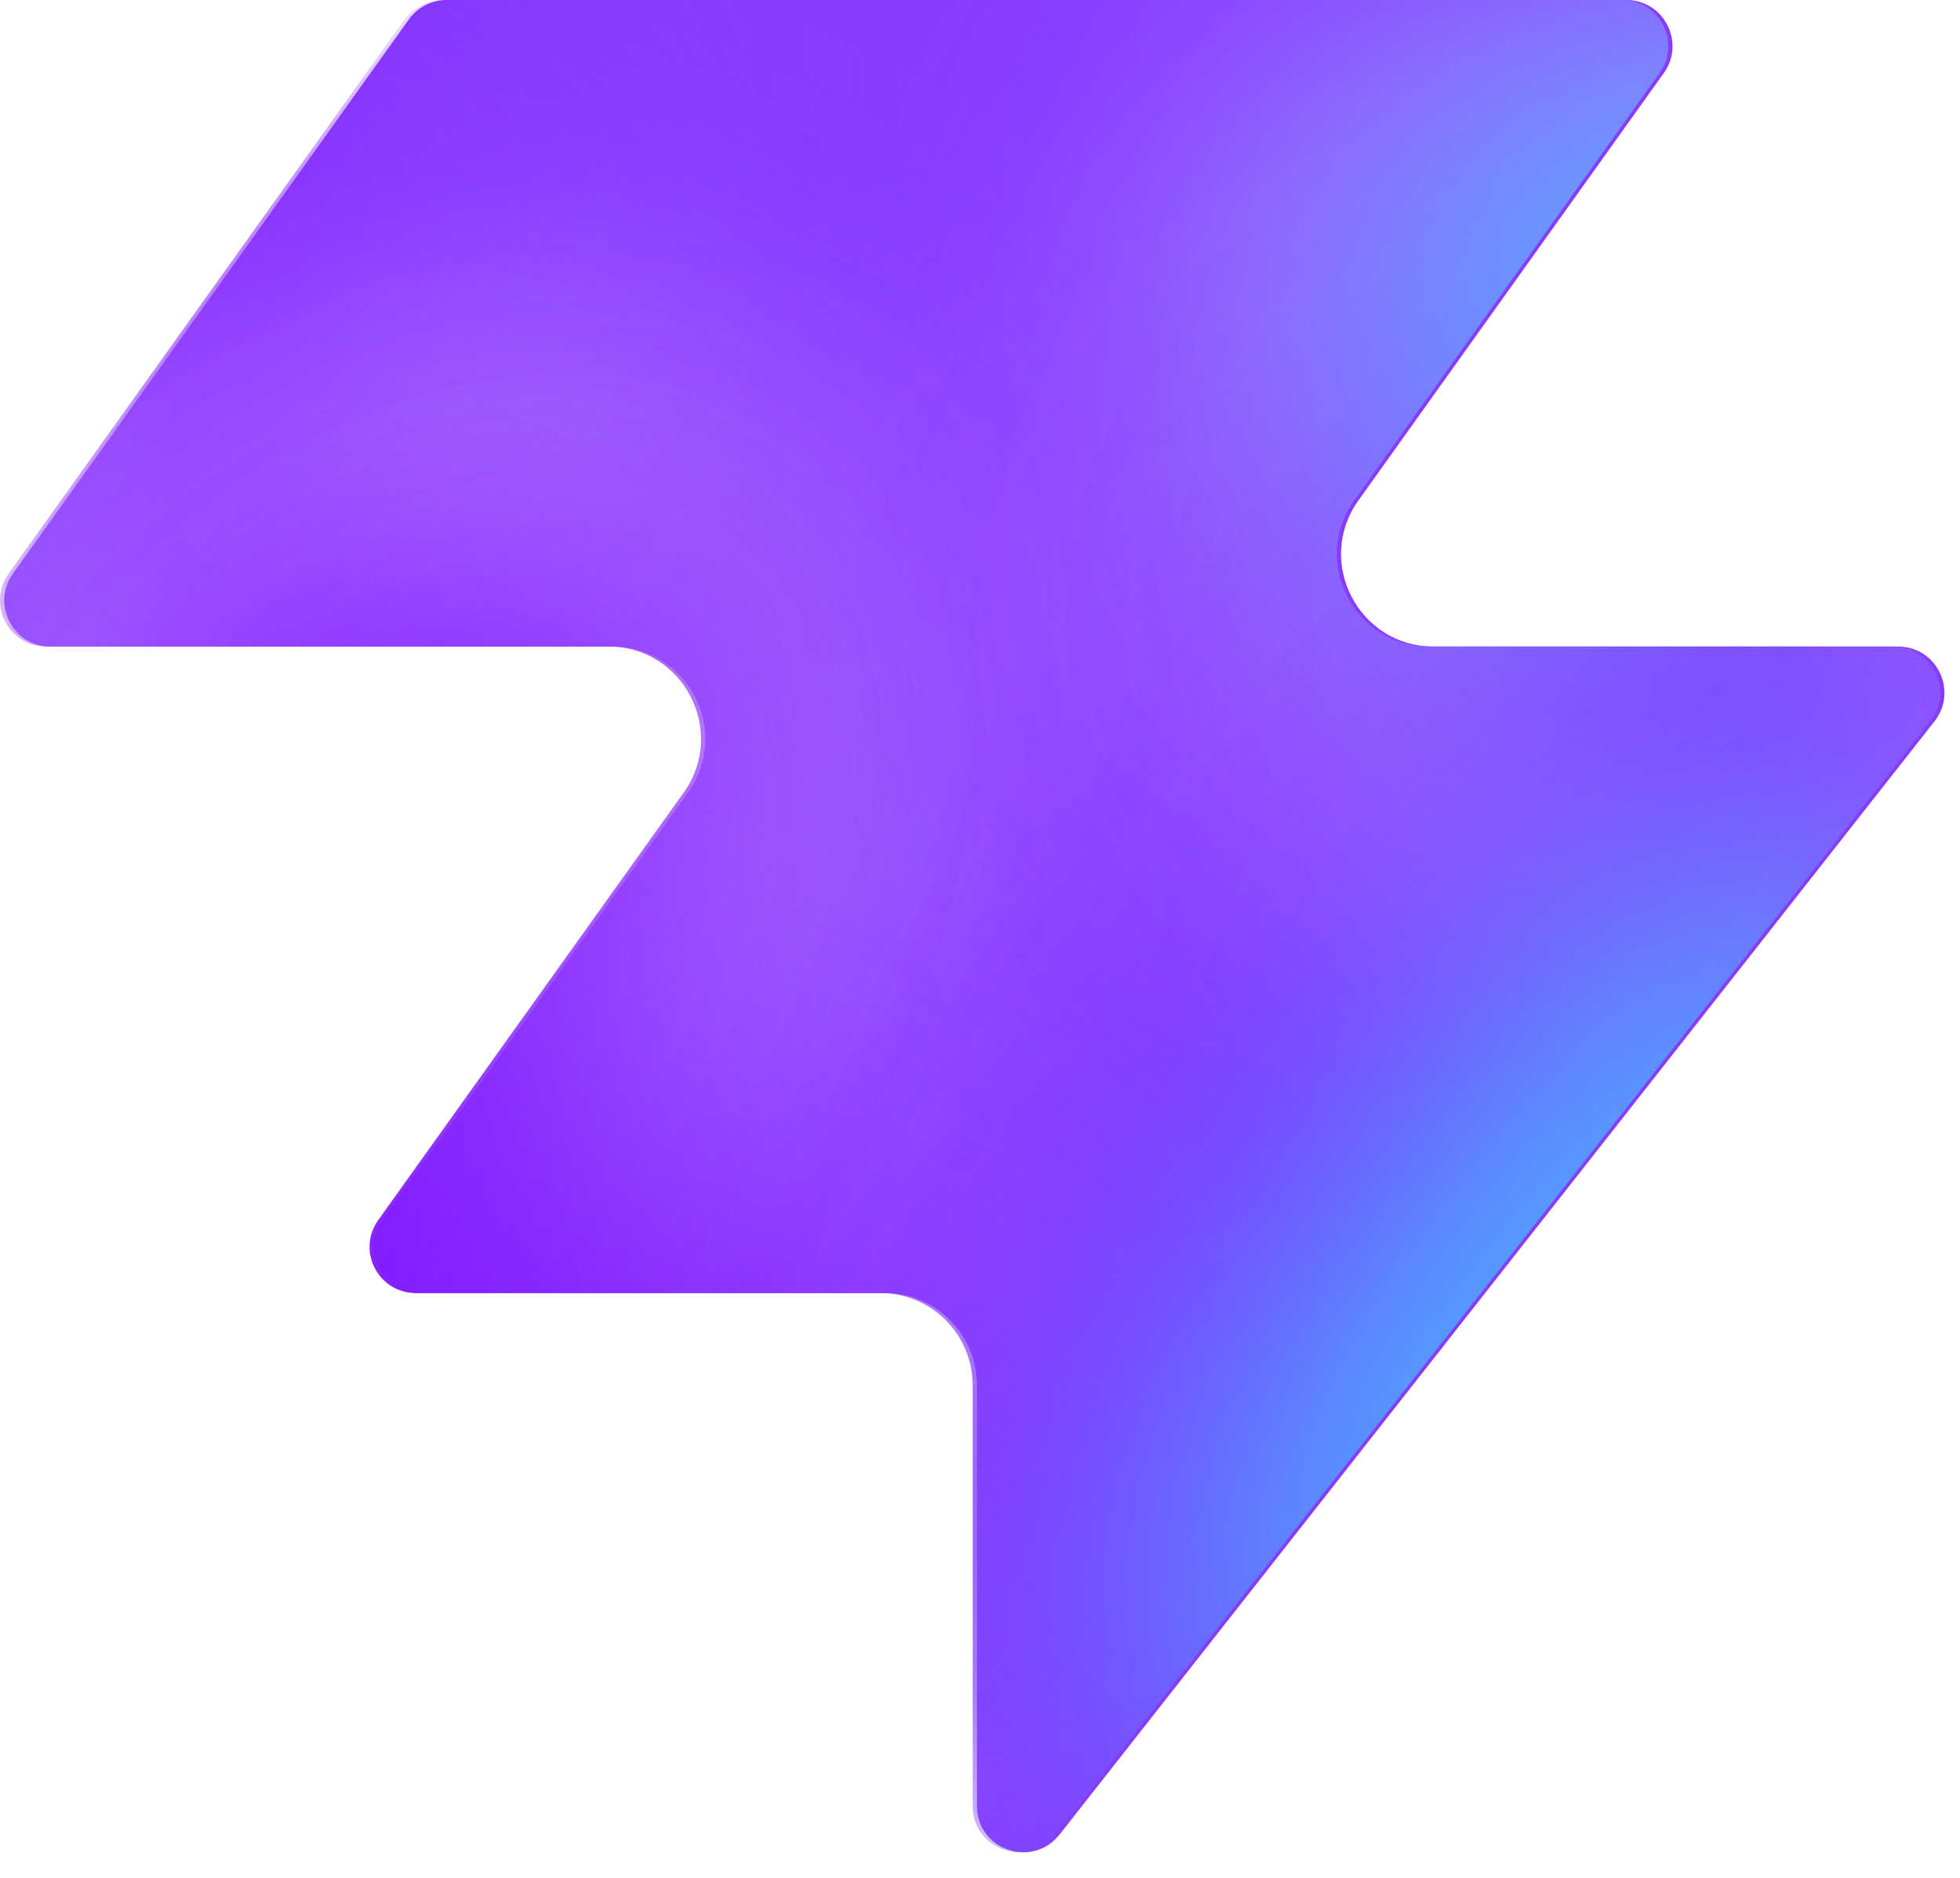
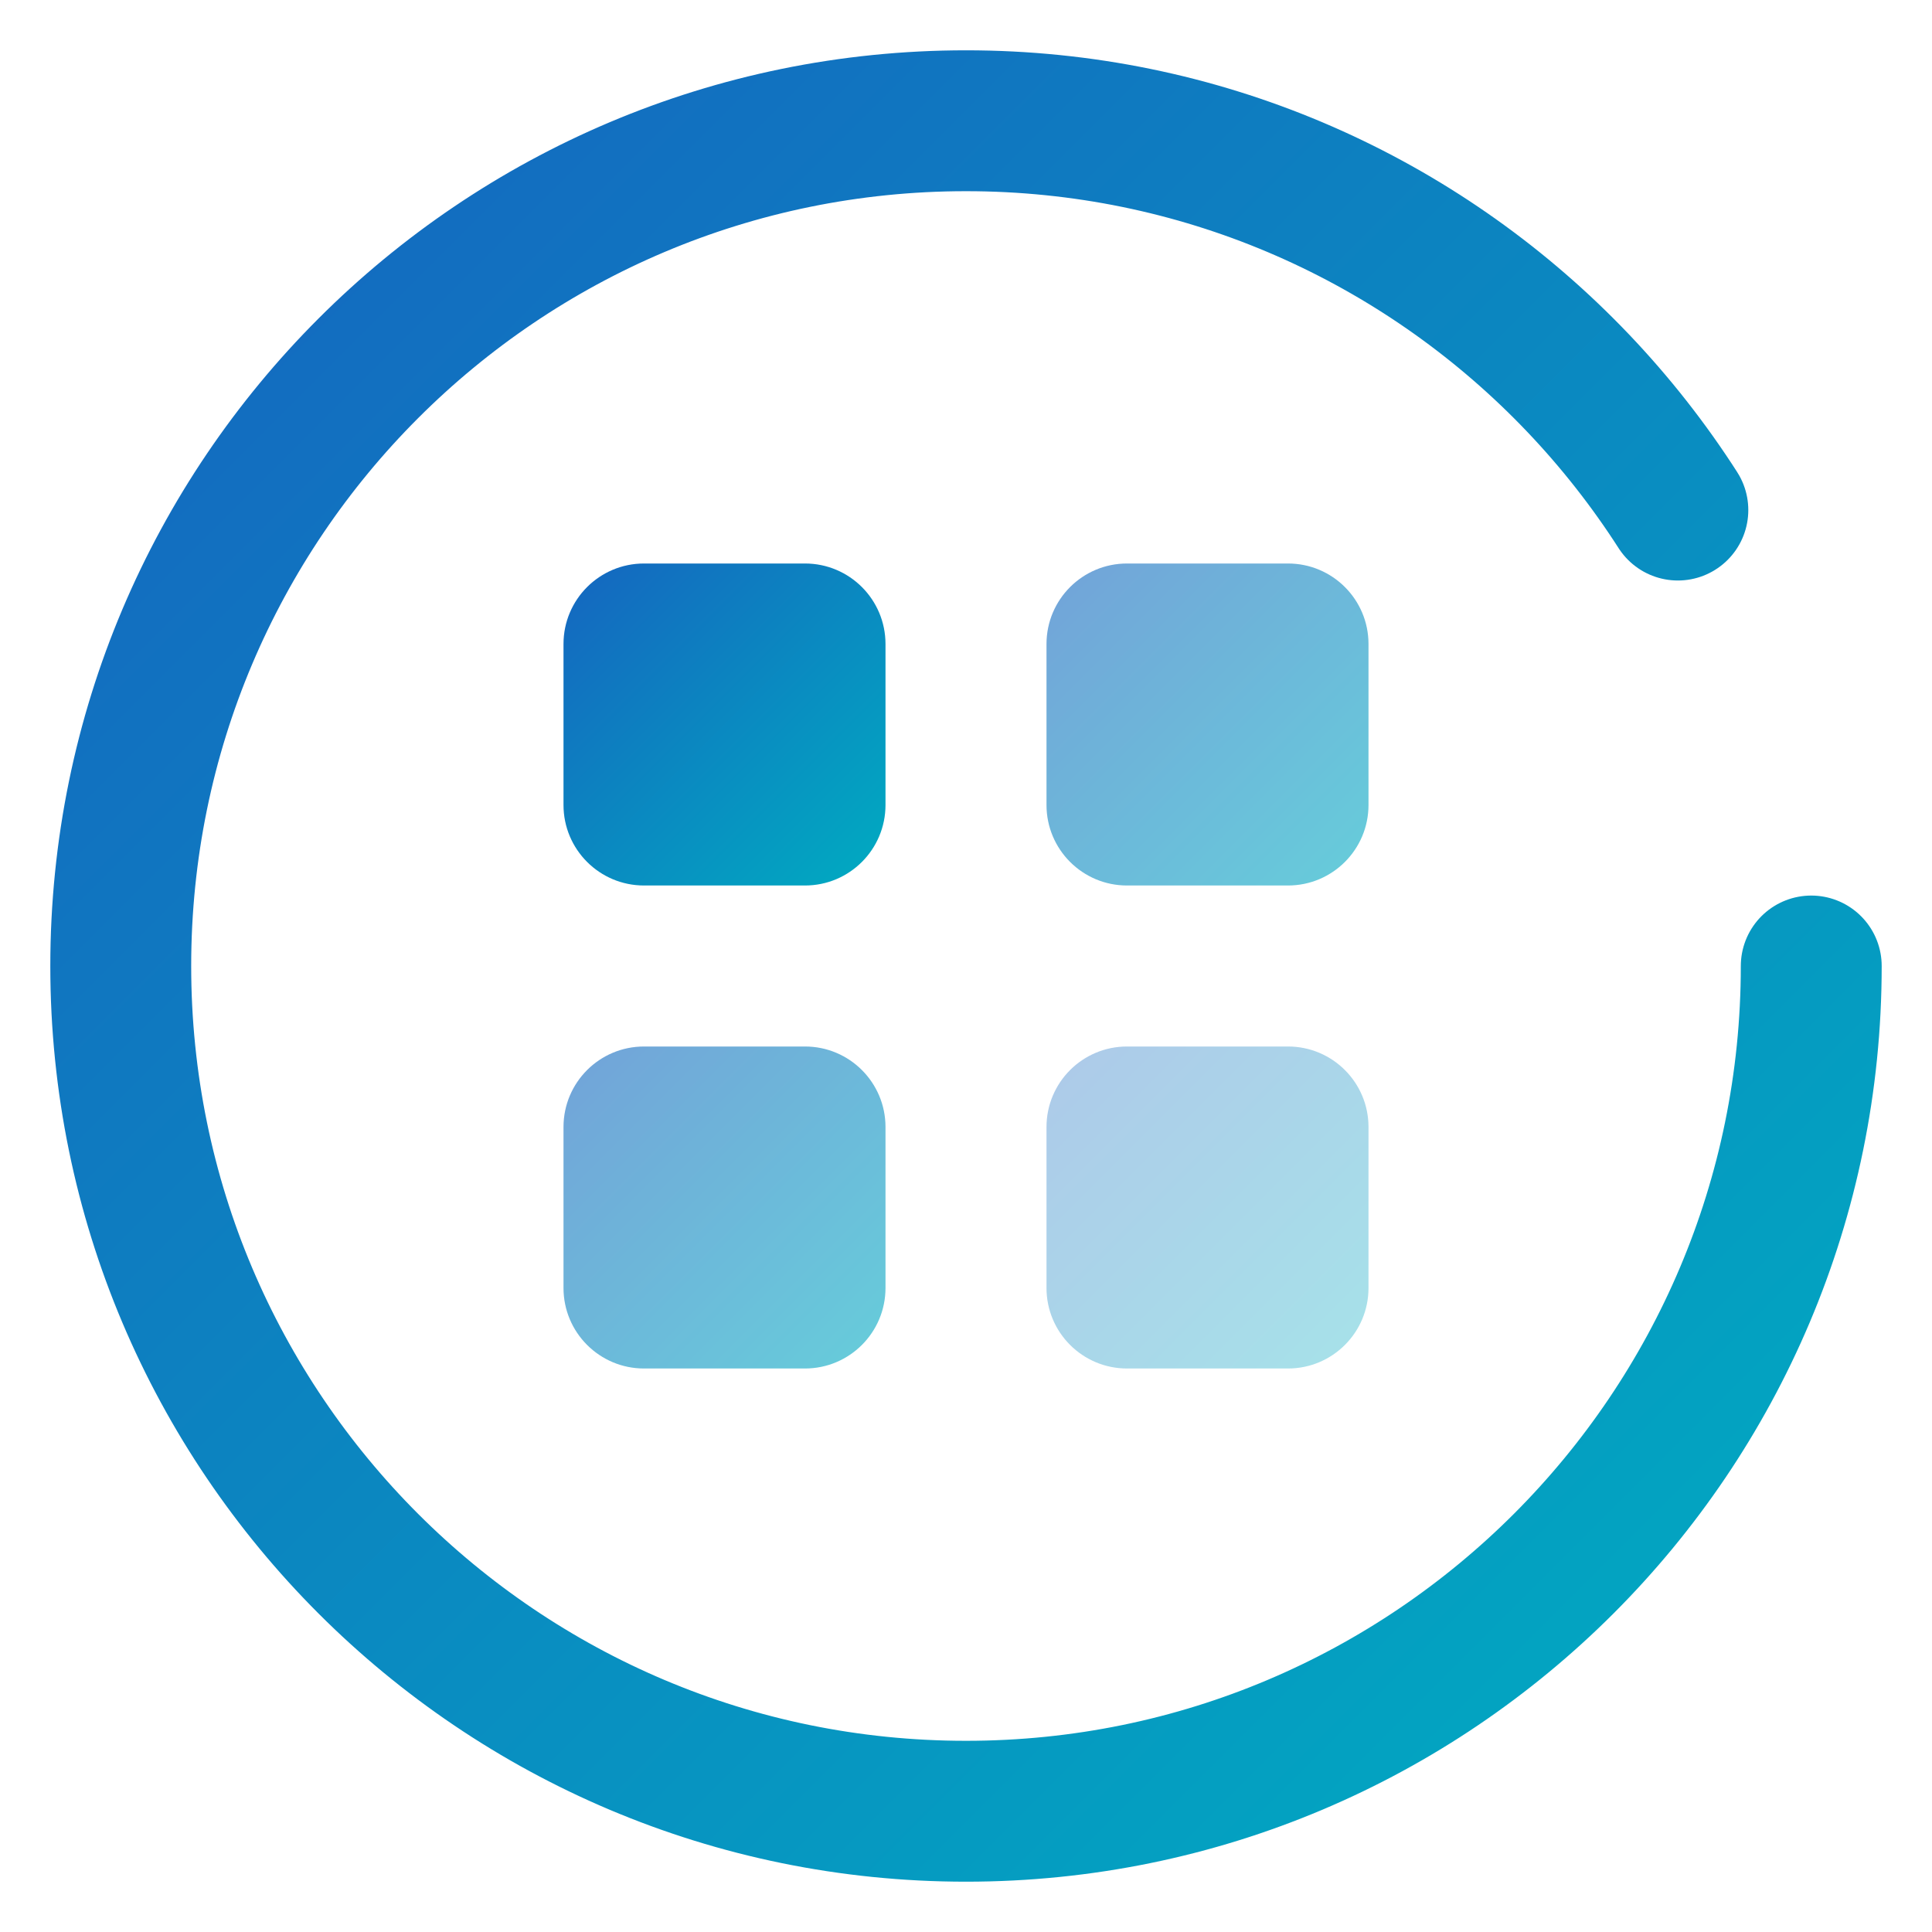
- <svg xmlns="http://www.w3.org/2000/svg" width="48" height="46" fill="none" viewBox="0 0 48 46">
-   <path fill="#863bff" d="M25.946 44.938c-.664.845-2.021.375-2.021-.698V33.937a2.26 2.26 0 0 0-2.262-2.262H10.287c-.92 0-1.456-1.04-.92-1.788l7.48-10.471c1.07-1.497 0-3.578-1.842-3.578H1.237c-.92 0-1.456-1.04-.92-1.788L10.013.474c.214-.297.556-.474.92-.474h28.894c.92 0 1.456 1.04.92 1.788l-7.48 10.471c-1.07 1.498 0 3.579 1.842 3.579h11.377c.943 0 1.473 1.088.89 1.83L25.947 44.94z" style="fill:#863bff;fill:color(display-p3 .525 .23 1);fill-opacity:1" />
-   <mask id="a" width="48" height="46" x="0" y="0" maskUnits="userSpaceOnUse" style="mask-type:alpha">
-     <path fill="#000" d="M25.842 44.938c-.664.844-2.021.375-2.021-.698V33.937a2.26 2.26 0 0 0-2.262-2.262H10.183c-.92 0-1.456-1.04-.92-1.788l7.48-10.471c1.07-1.498 0-3.579-1.842-3.579H1.133c-.92 0-1.456-1.04-.92-1.787L9.91.473c.214-.297.556-.474.92-.474h28.894c.92 0 1.456 1.04.92 1.788l-7.48 10.471c-1.07 1.498 0 3.578 1.842 3.578h11.377c.943 0 1.473 1.088.89 1.832L25.843 44.94z" style="fill:#000;fill-opacity:1" />
-   </mask>
-   <g mask="url(#a)">
-     <g filter="url(#b)">
-       <ellipse cx="5.508" cy="14.704" fill="#ede6ff" rx="5.508" ry="14.704" style="fill:#ede6ff;fill:color(display-p3 .927 .903 1);fill-opacity:1" transform="matrix(.00324 1 1 -.00324 -4.47 31.516)" />
-     </g>
-     <g filter="url(#c)">
-       <ellipse cx="10.399" cy="29.851" fill="#ede6ff" rx="10.399" ry="29.851" style="fill:#ede6ff;fill:color(display-p3 .927 .903 1);fill-opacity:1" transform="matrix(.00324 1 1 -.00324 -39.328 7.883)" />
-     </g>
-     <g filter="url(#d)">
-       <ellipse cx="5.508" cy="30.487" fill="#7e14ff" rx="5.508" ry="30.487" style="fill:#7e14ff;fill:color(display-p3 .492 .077 1);fill-opacity:1" transform="rotate(89.814 -25.913 -14.639)scale(1 -1)" />
-     </g>
-     <g filter="url(#e)">
-       <ellipse cx="5.508" cy="30.599" fill="#7e14ff" rx="5.508" ry="30.599" style="fill:#7e14ff;fill:color(display-p3 .492 .077 1);fill-opacity:1" transform="rotate(89.814 -32.644 -3.334)scale(1 -1)" />
-     </g>
-     <g filter="url(#f)">
-       <ellipse cx="5.508" cy="30.599" fill="#7e14ff" rx="5.508" ry="30.599" style="fill:#7e14ff;fill:color(display-p3 .492 .077 1);fill-opacity:1" transform="matrix(.00324 1 1 -.00324 -34.34 30.47)" />
-     </g>
-     <g filter="url(#g)">
-       <ellipse cx="14.072" cy="22.078" fill="#ede6ff" rx="14.072" ry="22.078" style="fill:#ede6ff;fill:color(display-p3 .927 .903 1);fill-opacity:1" transform="rotate(93.35 24.506 48.493)scale(-1 1)" />
-     </g>
-     <g filter="url(#h)">
-       <ellipse cx="3.47" cy="21.501" fill="#7e14ff" rx="3.47" ry="21.501" style="fill:#7e14ff;fill:color(display-p3 .492 .077 1);fill-opacity:1" transform="rotate(89.009 28.708 47.59)scale(-1 1)" />
-     </g>
-     <g filter="url(#i)">
-       <ellipse cx="3.47" cy="21.501" fill="#7e14ff" rx="3.47" ry="21.501" style="fill:#7e14ff;fill:color(display-p3 .492 .077 1);fill-opacity:1" transform="rotate(89.009 28.708 47.59)scale(-1 1)" />
-     </g>
-     <g filter="url(#j)">
-       <ellipse cx=".387" cy="8.972" fill="#7e14ff" rx="4.407" ry="29.108" style="fill:#7e14ff;fill:color(display-p3 .492 .077 1);fill-opacity:1" transform="rotate(39.51 .387 8.972)" />
-     </g>
-     <g filter="url(#k)">
-       <ellipse cx="47.523" cy="-6.092" fill="#7e14ff" rx="4.407" ry="29.108" style="fill:#7e14ff;fill:color(display-p3 .492 .077 1);fill-opacity:1" transform="rotate(37.892 47.523 -6.092)" />
-     </g>
-     <g filter="url(#l)">
-       <ellipse cx="41.412" cy="6.333" fill="#47bfff" rx="5.971" ry="9.665" style="fill:#47bfff;fill:color(display-p3 .28 .748 1);fill-opacity:1" transform="rotate(37.892 41.412 6.333)" />
-     </g>
-     <g filter="url(#m)">
-       <ellipse cx="-1.879" cy="38.332" fill="#7e14ff" rx="4.407" ry="29.108" style="fill:#7e14ff;fill:color(display-p3 .492 .077 1);fill-opacity:1" transform="rotate(37.892 -1.88 38.332)" />
-     </g>
-     <g filter="url(#n)">
-       <ellipse cx="-1.879" cy="38.332" fill="#7e14ff" rx="4.407" ry="29.108" style="fill:#7e14ff;fill:color(display-p3 .492 .077 1);fill-opacity:1" transform="rotate(37.892 -1.88 38.332)" />
-     </g>
-     <g filter="url(#o)">
-       <ellipse cx="35.651" cy="29.907" fill="#7e14ff" rx="4.407" ry="29.108" style="fill:#7e14ff;fill:color(display-p3 .492 .077 1);fill-opacity:1" transform="rotate(37.892 35.651 29.907)" />
-     </g>
-     <g filter="url(#p)">
-       <ellipse cx="38.418" cy="32.4" fill="#47bfff" rx="5.971" ry="15.297" style="fill:#47bfff;fill:color(display-p3 .28 .748 1);fill-opacity:1" transform="rotate(37.892 38.418 32.4)" />
-     </g>
-   </g>
+ <svg xmlns="http://www.w3.org/2000/svg" viewBox="0 0 48 48" width="48" height="48">
  <defs>
-     <filter id="b" width="60.045" height="41.654" x="-19.77" y="16.149" color-interpolation-filters="sRGB" filterUnits="userSpaceOnUse">
-       <feFlood flood-opacity="0" result="BackgroundImageFix" />
-       <feBlend in="SourceGraphic" in2="BackgroundImageFix" result="shape" />
-       <feGaussianBlur result="effect1_foregroundBlur_2002_17158" stdDeviation="7.659" />
-     </filter>
-     <filter id="c" width="90.34" height="51.437" x="-54.613" y="-7.533" color-interpolation-filters="sRGB" filterUnits="userSpaceOnUse">
-       <feFlood flood-opacity="0" result="BackgroundImageFix" />
-       <feBlend in="SourceGraphic" in2="BackgroundImageFix" result="shape" />
-       <feGaussianBlur result="effect1_foregroundBlur_2002_17158" stdDeviation="7.659" />
-     </filter>
-     <filter id="d" width="79.355" height="29.4" x="-49.64" y="2.03" color-interpolation-filters="sRGB" filterUnits="userSpaceOnUse">
-       <feFlood flood-opacity="0" result="BackgroundImageFix" />
-       <feBlend in="SourceGraphic" in2="BackgroundImageFix" result="shape" />
-       <feGaussianBlur result="effect1_foregroundBlur_2002_17158" stdDeviation="4.596" />
-     </filter>
-     <filter id="e" width="79.579" height="29.4" x="-45.045" y="20.029" color-interpolation-filters="sRGB" filterUnits="userSpaceOnUse">
-       <feFlood flood-opacity="0" result="BackgroundImageFix" />
-       <feBlend in="SourceGraphic" in2="BackgroundImageFix" result="shape" />
-       <feGaussianBlur result="effect1_foregroundBlur_2002_17158" stdDeviation="4.596" />
-     </filter>
-     <filter id="f" width="79.579" height="29.4" x="-43.513" y="21.178" color-interpolation-filters="sRGB" filterUnits="userSpaceOnUse">
-       <feFlood flood-opacity="0" result="BackgroundImageFix" />
-       <feBlend in="SourceGraphic" in2="BackgroundImageFix" result="shape" />
-       <feGaussianBlur result="effect1_foregroundBlur_2002_17158" stdDeviation="4.596" />
-     </filter>
-     <filter id="g" width="74.749" height="58.852" x="15.756" y="-17.901" color-interpolation-filters="sRGB" filterUnits="userSpaceOnUse">
-       <feFlood flood-opacity="0" result="BackgroundImageFix" />
-       <feBlend in="SourceGraphic" in2="BackgroundImageFix" result="shape" />
-       <feGaussianBlur result="effect1_foregroundBlur_2002_17158" stdDeviation="7.659" />
-     </filter>
-     <filter id="h" width="61.377" height="25.362" x="23.548" y="2.284" color-interpolation-filters="sRGB" filterUnits="userSpaceOnUse">
-       <feFlood flood-opacity="0" result="BackgroundImageFix" />
-       <feBlend in="SourceGraphic" in2="BackgroundImageFix" result="shape" />
-       <feGaussianBlur result="effect1_foregroundBlur_2002_17158" stdDeviation="4.596" />
-     </filter>
-     <filter id="i" width="61.377" height="25.362" x="23.548" y="2.284" color-interpolation-filters="sRGB" filterUnits="userSpaceOnUse">
-       <feFlood flood-opacity="0" result="BackgroundImageFix" />
-       <feBlend in="SourceGraphic" in2="BackgroundImageFix" result="shape" />
-       <feGaussianBlur result="effect1_foregroundBlur_2002_17158" stdDeviation="4.596" />
-     </filter>
-     <filter id="j" width="56.045" height="63.649" x="-27.636" y="-22.853" color-interpolation-filters="sRGB" filterUnits="userSpaceOnUse">
-       <feFlood flood-opacity="0" result="BackgroundImageFix" />
-       <feBlend in="SourceGraphic" in2="BackgroundImageFix" result="shape" />
-       <feGaussianBlur result="effect1_foregroundBlur_2002_17158" stdDeviation="4.596" />
-     </filter>
-     <filter id="k" width="54.814" height="64.646" x="20.116" y="-38.415" color-interpolation-filters="sRGB" filterUnits="userSpaceOnUse">
-       <feFlood flood-opacity="0" result="BackgroundImageFix" />
-       <feBlend in="SourceGraphic" in2="BackgroundImageFix" result="shape" />
-       <feGaussianBlur result="effect1_foregroundBlur_2002_17158" stdDeviation="4.596" />
-     </filter>
-     <filter id="l" width="33.541" height="35.313" x="24.641" y="-11.323" color-interpolation-filters="sRGB" filterUnits="userSpaceOnUse">
-       <feFlood flood-opacity="0" result="BackgroundImageFix" />
-       <feBlend in="SourceGraphic" in2="BackgroundImageFix" result="shape" />
-       <feGaussianBlur result="effect1_foregroundBlur_2002_17158" stdDeviation="4.596" />
-     </filter>
-     <filter id="m" width="54.814" height="64.646" x="-29.286" y="6.009" color-interpolation-filters="sRGB" filterUnits="userSpaceOnUse">
-       <feFlood flood-opacity="0" result="BackgroundImageFix" />
-       <feBlend in="SourceGraphic" in2="BackgroundImageFix" result="shape" />
-       <feGaussianBlur result="effect1_foregroundBlur_2002_17158" stdDeviation="4.596" />
-     </filter>
-     <filter id="n" width="54.814" height="64.646" x="-29.286" y="6.009" color-interpolation-filters="sRGB" filterUnits="userSpaceOnUse">
-       <feFlood flood-opacity="0" result="BackgroundImageFix" />
-       <feBlend in="SourceGraphic" in2="BackgroundImageFix" result="shape" />
-       <feGaussianBlur result="effect1_foregroundBlur_2002_17158" stdDeviation="4.596" />
-     </filter>
-     <filter id="o" width="54.814" height="64.646" x="8.244" y="-2.416" color-interpolation-filters="sRGB" filterUnits="userSpaceOnUse">
-       <feFlood flood-opacity="0" result="BackgroundImageFix" />
-       <feBlend in="SourceGraphic" in2="BackgroundImageFix" result="shape" />
-       <feGaussianBlur result="effect1_foregroundBlur_2002_17158" stdDeviation="4.596" />
-     </filter>
-     <filter id="p" width="39.409" height="43.623" x="18.713" y="10.588" color-interpolation-filters="sRGB" filterUnits="userSpaceOnUse">
-       <feFlood flood-opacity="0" result="BackgroundImageFix" />
-       <feBlend in="SourceGraphic" in2="BackgroundImageFix" result="shape" />
-       <feGaussianBlur result="effect1_foregroundBlur_2002_17158" stdDeviation="4.596" />
-     </filter>
+     <linearGradient id="g" x1="0" y1="0" x2="1" y2="1">
+       <stop offset="0%" stop-color="#1565C0" />
+       <stop offset="100%" stop-color="#00ACC1" />
+     </linearGradient>
  </defs>
+   <circle cx="24" cy="24" r="21" fill="none" stroke="url(#g)" stroke-width="3.5" stroke-linecap="round" stroke-dasharray="120 132" />
+   <rect x="14" y="14" width="8" height="8" rx="2" fill="url(#g)" />
+   <rect x="26" y="14" width="8" height="8" rx="2" fill="url(#g)" opacity="0.6" />
+   <rect x="14" y="26" width="8" height="8" rx="2" fill="url(#g)" opacity="0.6" />
+   <rect x="26" y="26" width="8" height="8" rx="2" fill="url(#g)" opacity="0.35" />
</svg>
